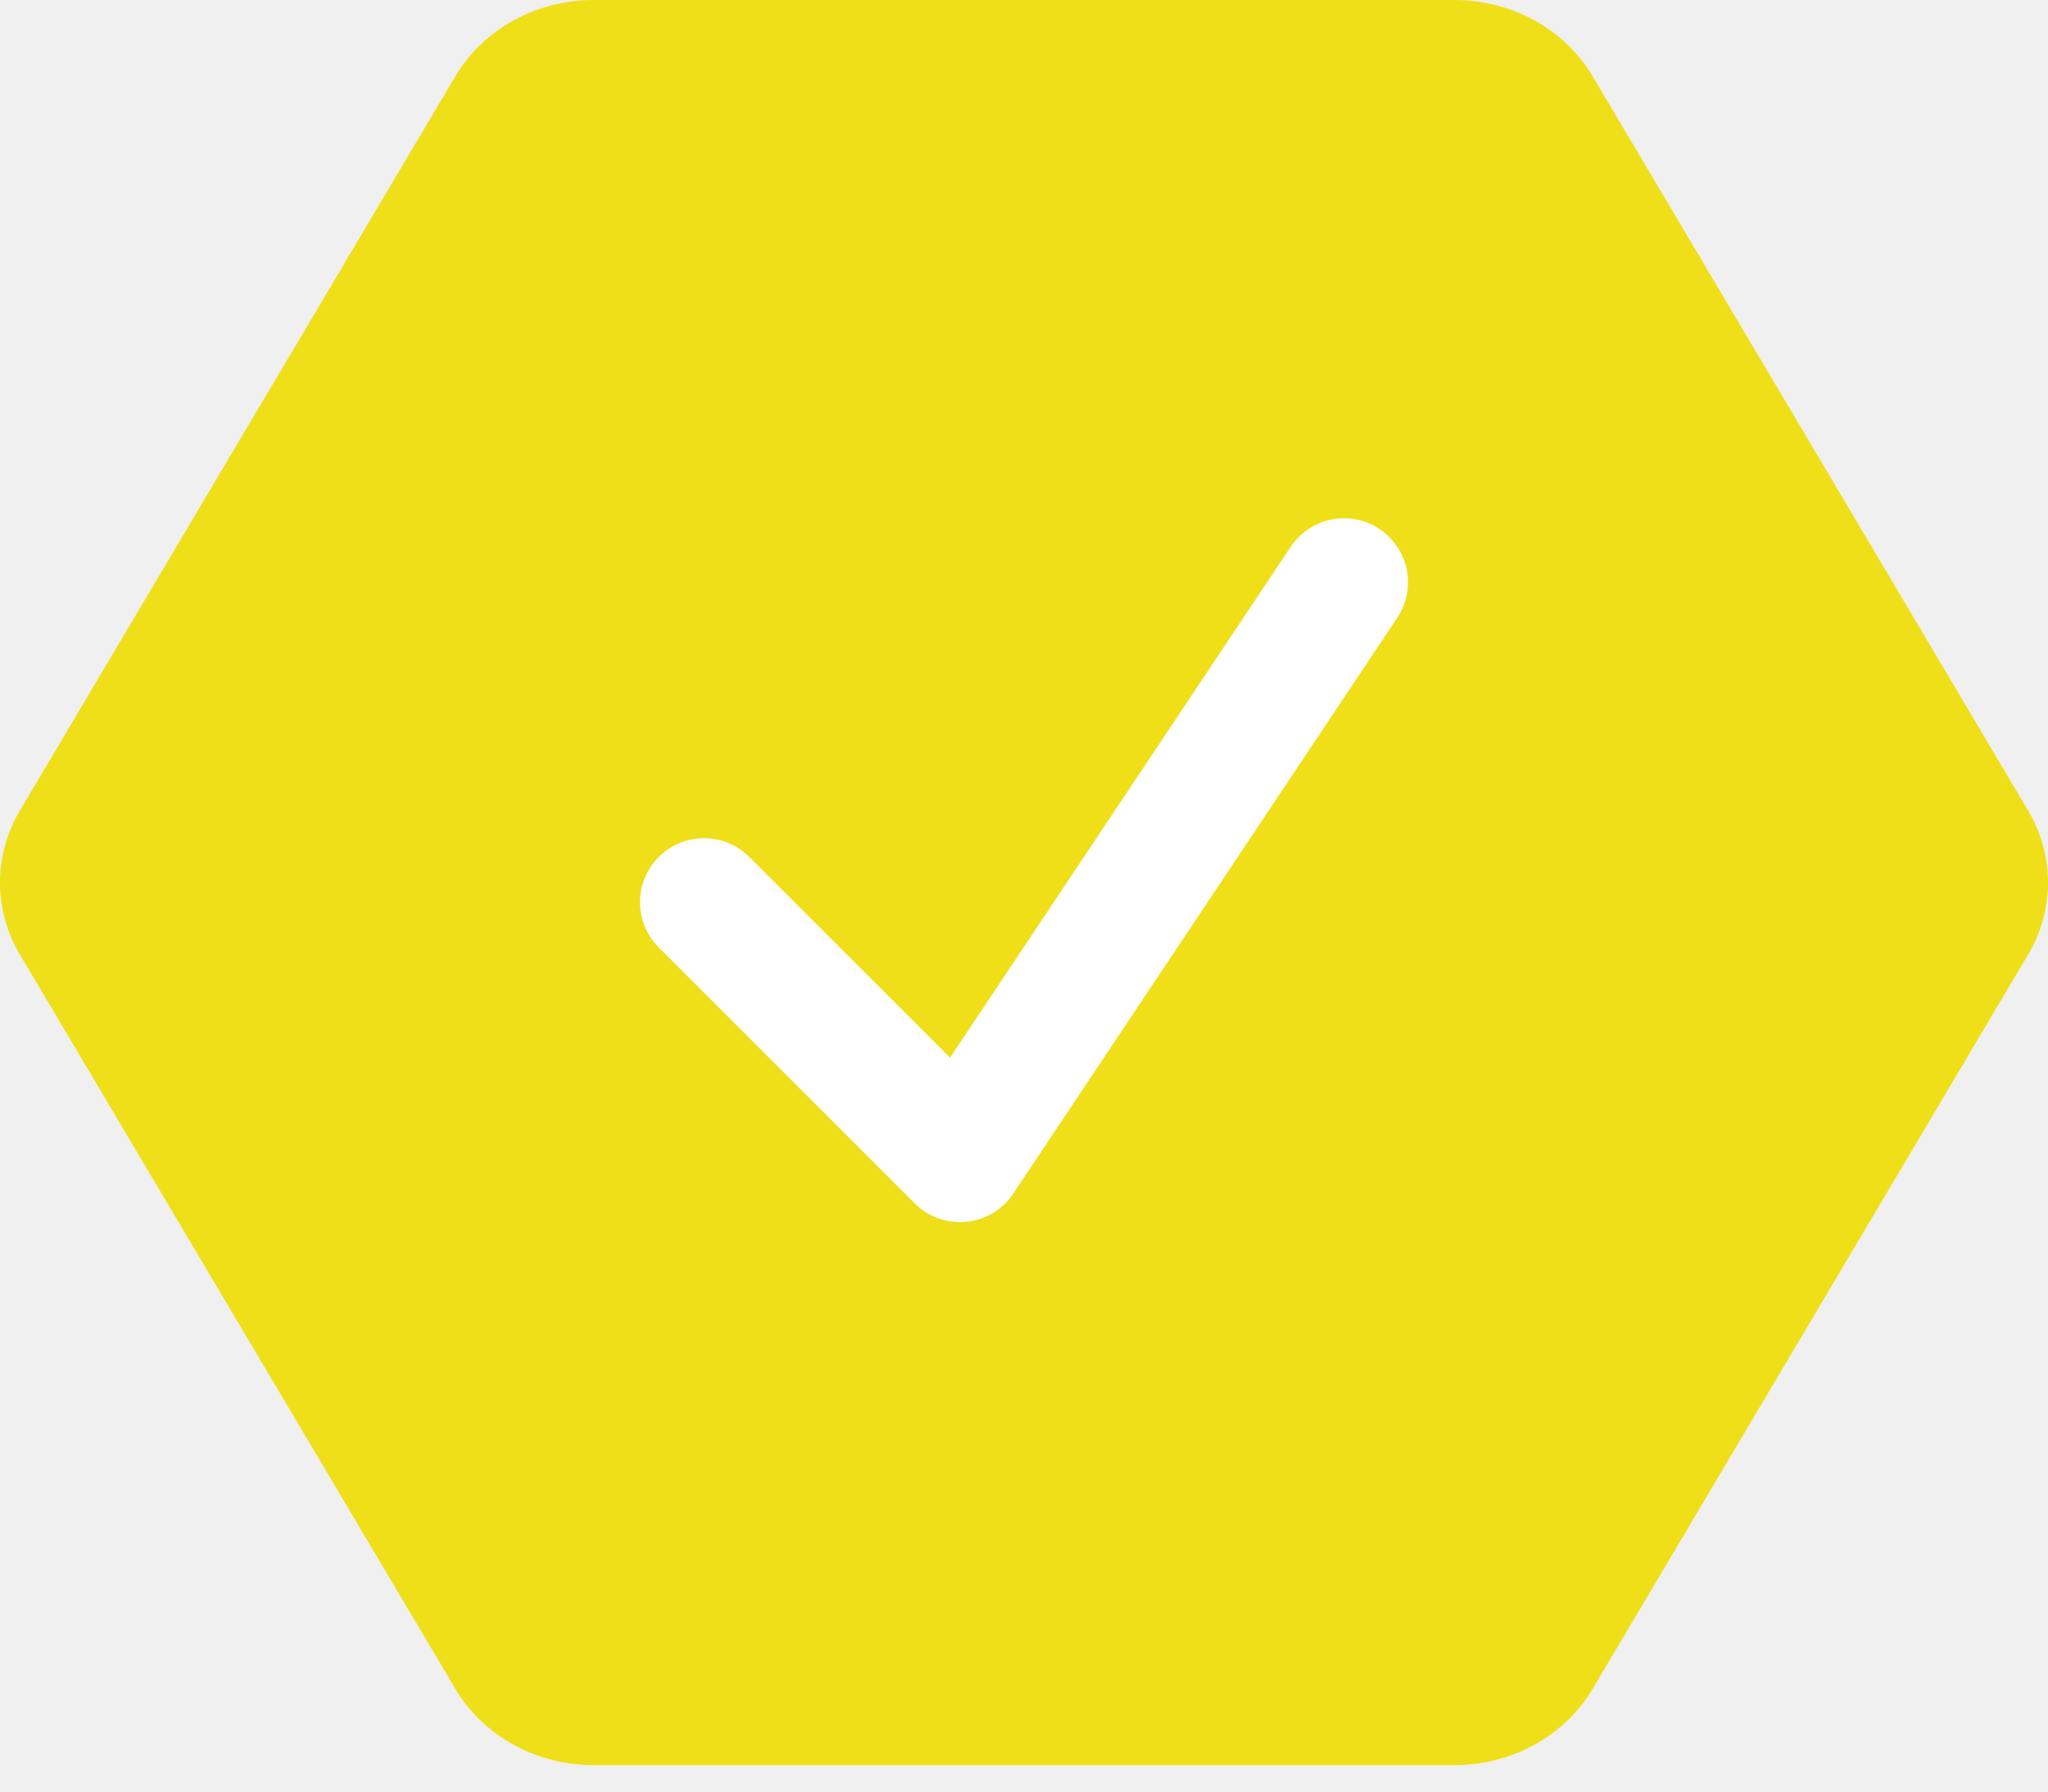
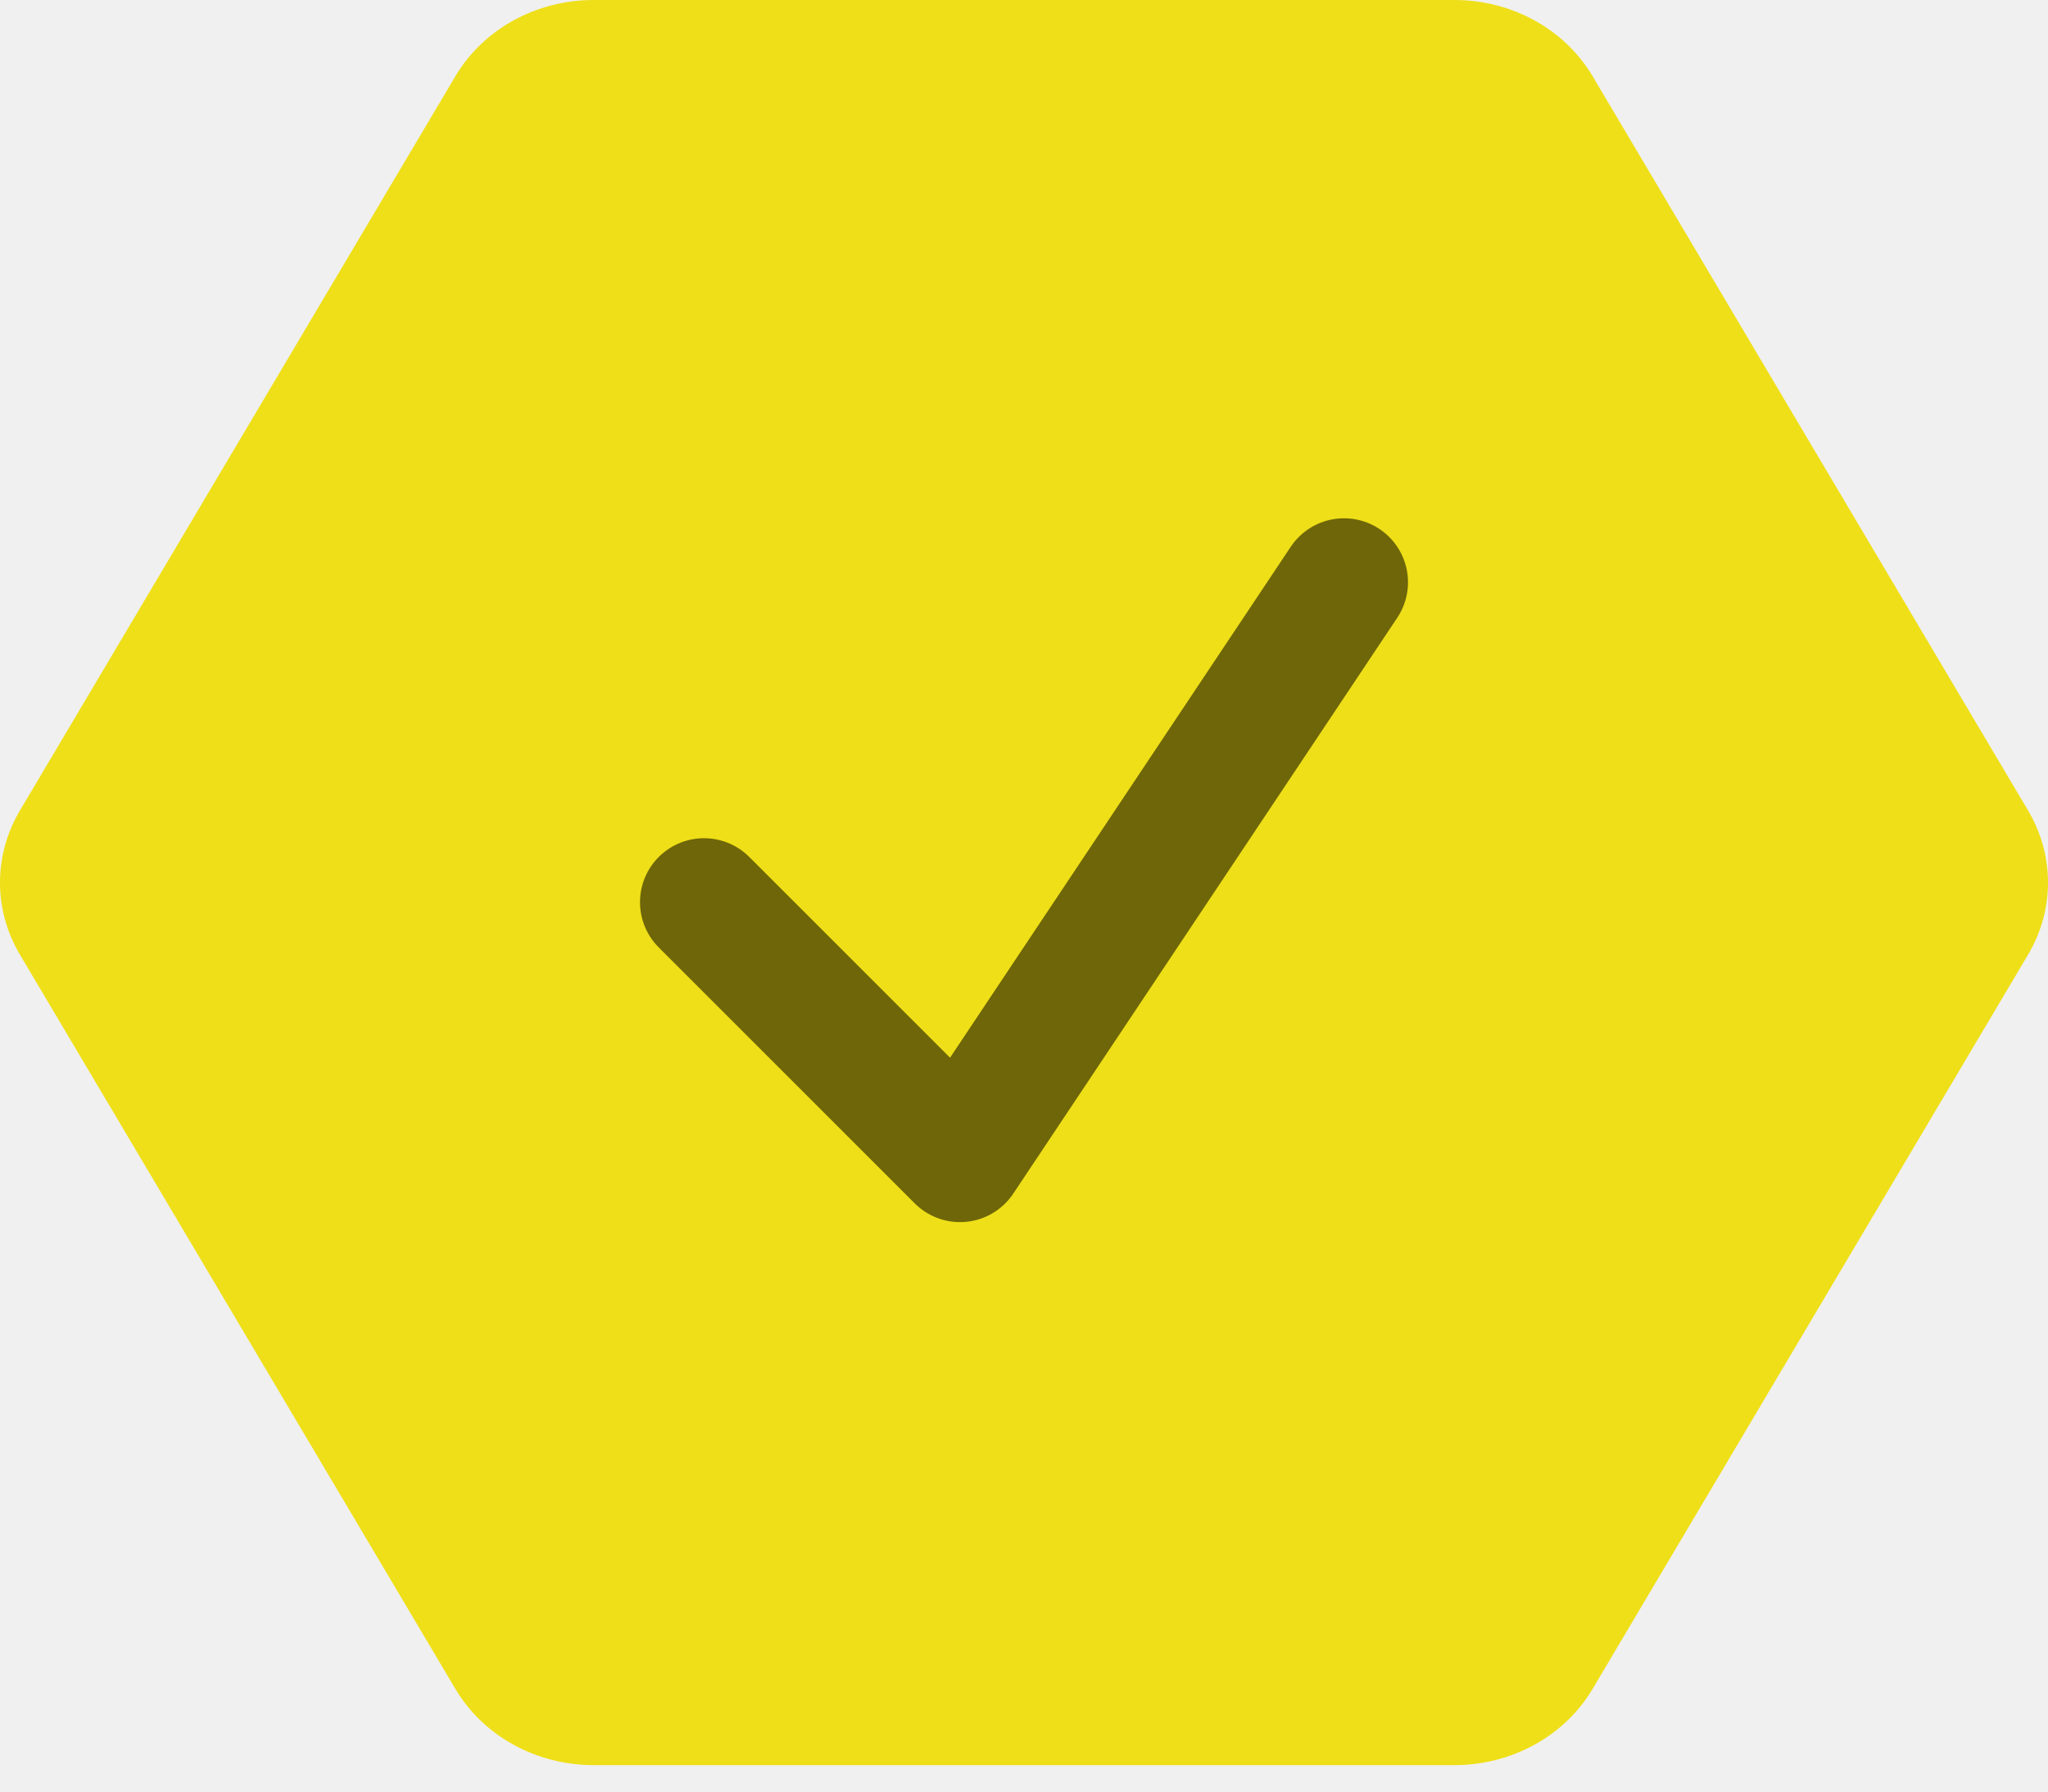
<svg xmlns="http://www.w3.org/2000/svg" width="40" height="35" viewBox="0 0 40 35" fill="none">
  <path d="M0.389 18.649C-0.13 17.774 -0.13 16.709 0.389 15.834L8.895 1.488C9.44 0.569 10.472 -2.33459e-05 11.592 -2.33949e-05L28.408 -2.41299e-05C29.528 -2.41789e-05 30.56 0.569 31.105 1.488L39.611 15.834C40.13 16.709 40.13 17.774 39.611 18.649L31.105 32.995C30.56 33.913 29.528 34.483 28.408 34.483L11.592 34.483C10.472 34.483 9.44 33.913 8.895 32.995L0.389 18.649Z" fill="#EFDF18" />
-   <path d="M13.75 17.625L18.75 22.625L26.25 11.375" stroke="white" stroke-width="2.5" stroke-linecap="round" stroke-linejoin="round" />
+   <path d="M13.75 17.625L18.75 22.625L26.25 11.375" stroke="#6E6608" stroke-width="2.5" stroke-linecap="round" stroke-linejoin="round" />
</svg>
